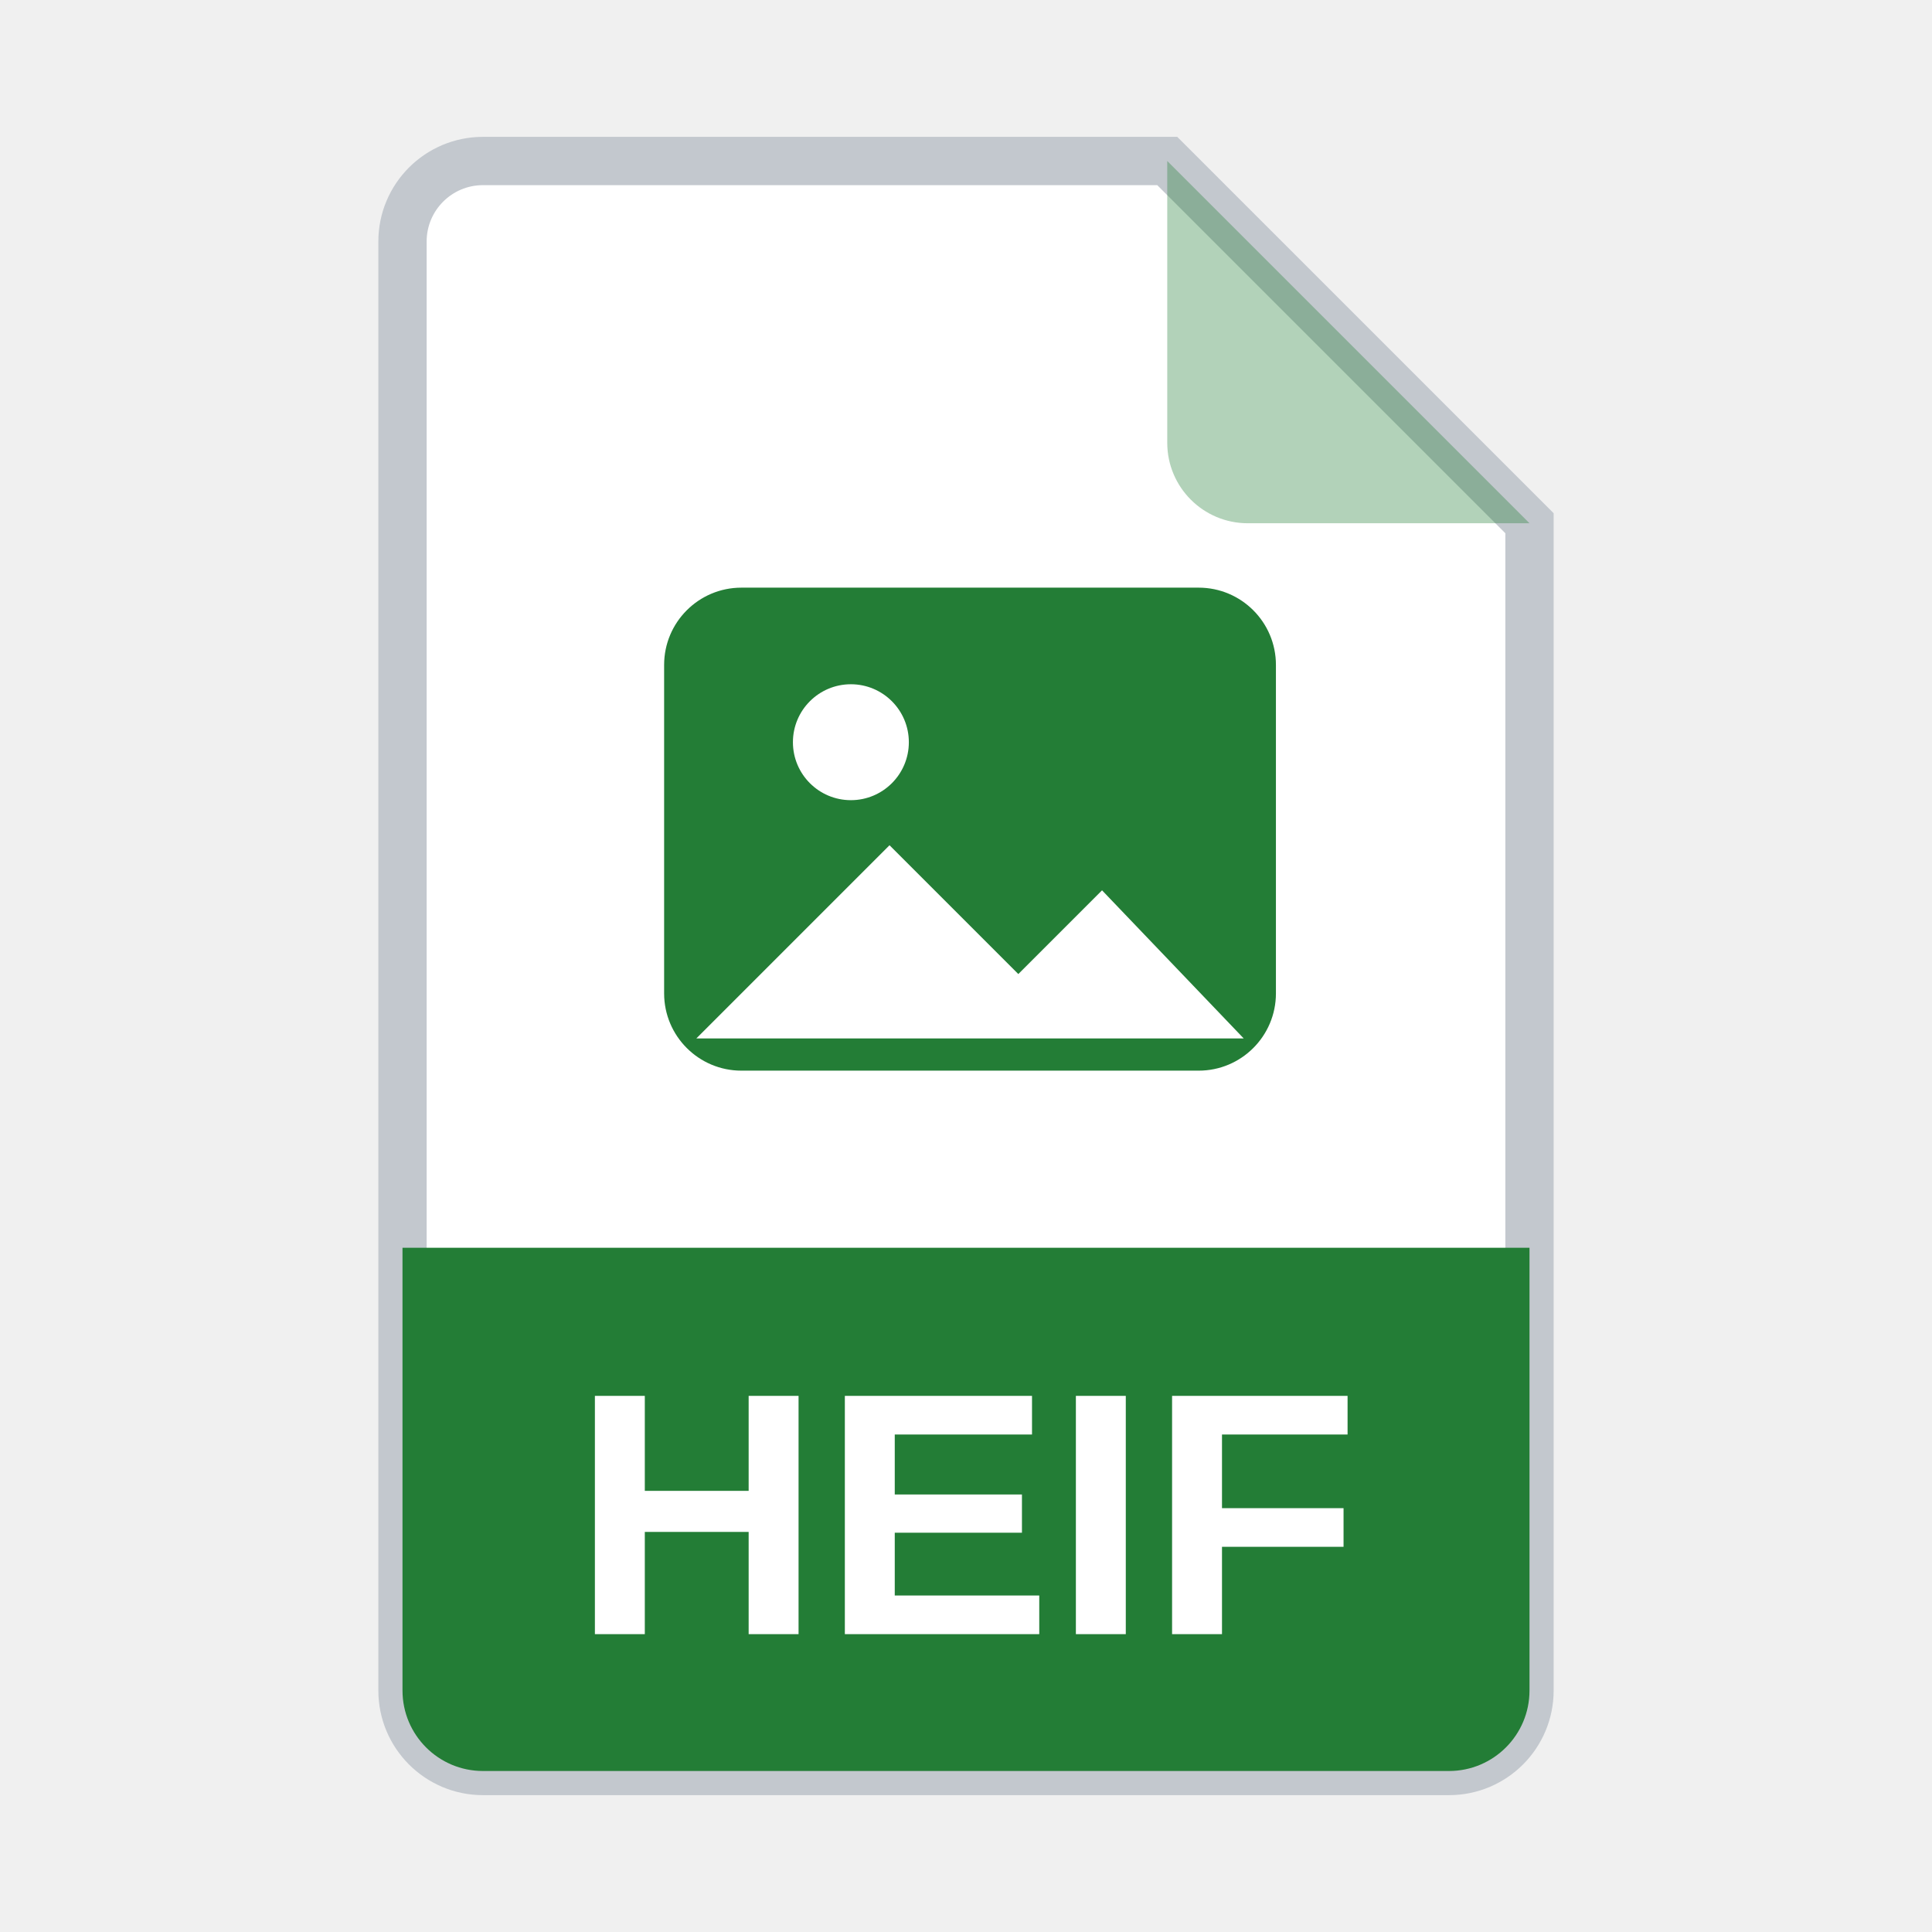
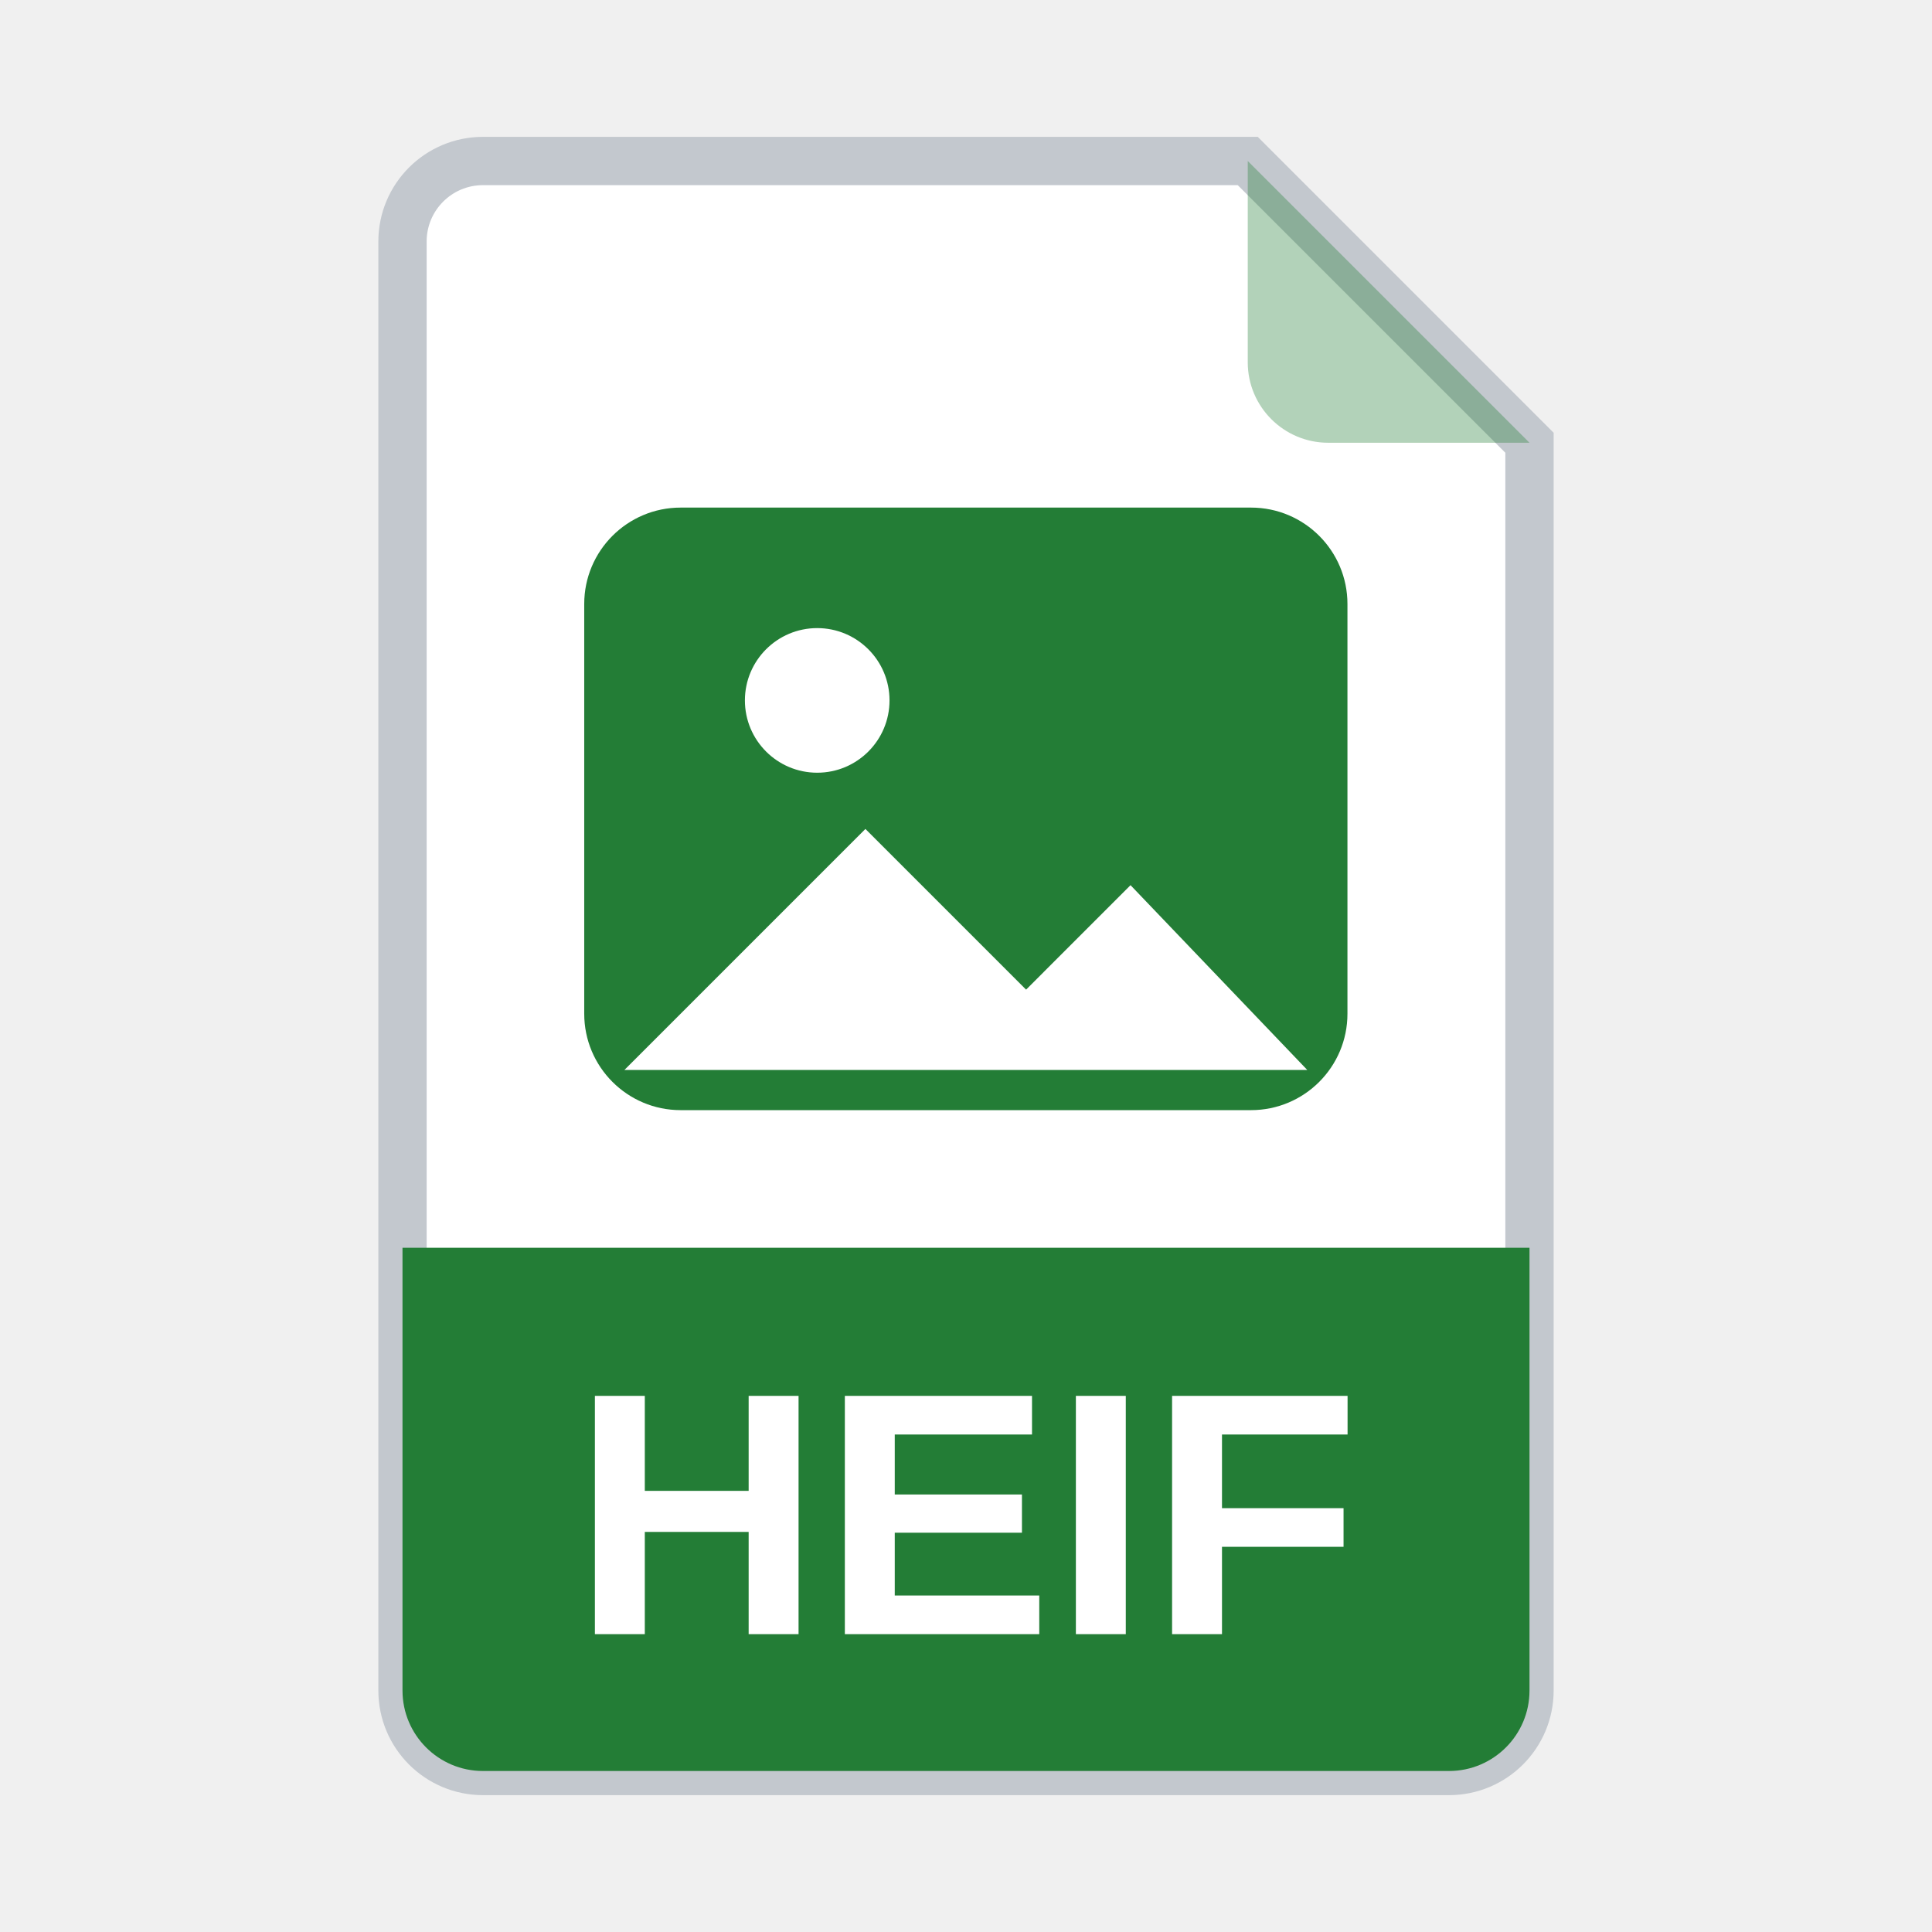
<svg xmlns="http://www.w3.org/2000/svg" width="48" height="48" viewBox="0 0 48 48">
-   <path d="M12 4h17l9 9v29a2 2 0 0 1-2 2H12a2 2 0 0 1-2-2V6a2 2 0 0 1 2-2z" fill="#fff" stroke="#c3c8ce" stroke-width="1.2" />
-   <path d="M29 4v7a2 2 0 0 0 2 2h7z" fill="#237d36" opacity=".35" />
-   <g transform="translate(14.5 11) scale(.8)">
+   <path d="M12 4h19l7 7v31a2 2 0 0 1-2 2H12a2 2 0 0 1-2-2V6a2 2 0 0 1 2-2z" fill="#fff" stroke="#c3c8ce" stroke-width="1.2" />
+   <path d="M31 4v5a2 2 0 0 0 2 2h5z" fill="#237d36" opacity=".35" />
+   <g transform="translate(12.02 8.12) scale(0.998)">
    <rect x="2.5" y="4.5" width="19" height="15" rx="2.4" fill="#237d36" />
    <circle cx="8.3" cy="9.3" r="1.8" fill="#fff" />
    <path d="M3.5 18.5l6-6 4 4 2.6-2.6 4.4 4.6z" fill="#fff" />
  </g>
  <path d="M10 31h28v11a2 2 0 0 1-2 2H12a2 2 0 0 1-2-2z" fill="#237d36" />
  <path d="M18.6 40.6V38.06H16.02V40.6H14.78V34.68H16.02V37.04H18.6V34.68H19.84V40.6ZM20.99 40.6V34.68H25.64V35.64H22.23V37.13H25.39V38.08H22.23V39.64H25.82V40.6ZM26.73 40.6V34.68H27.97V40.6ZM30.36 35.64V37.47H33.38V38.43H30.36V40.6H29.12V34.68H33.48V35.64Z" fill="#fff" stroke="none" />
</svg>
